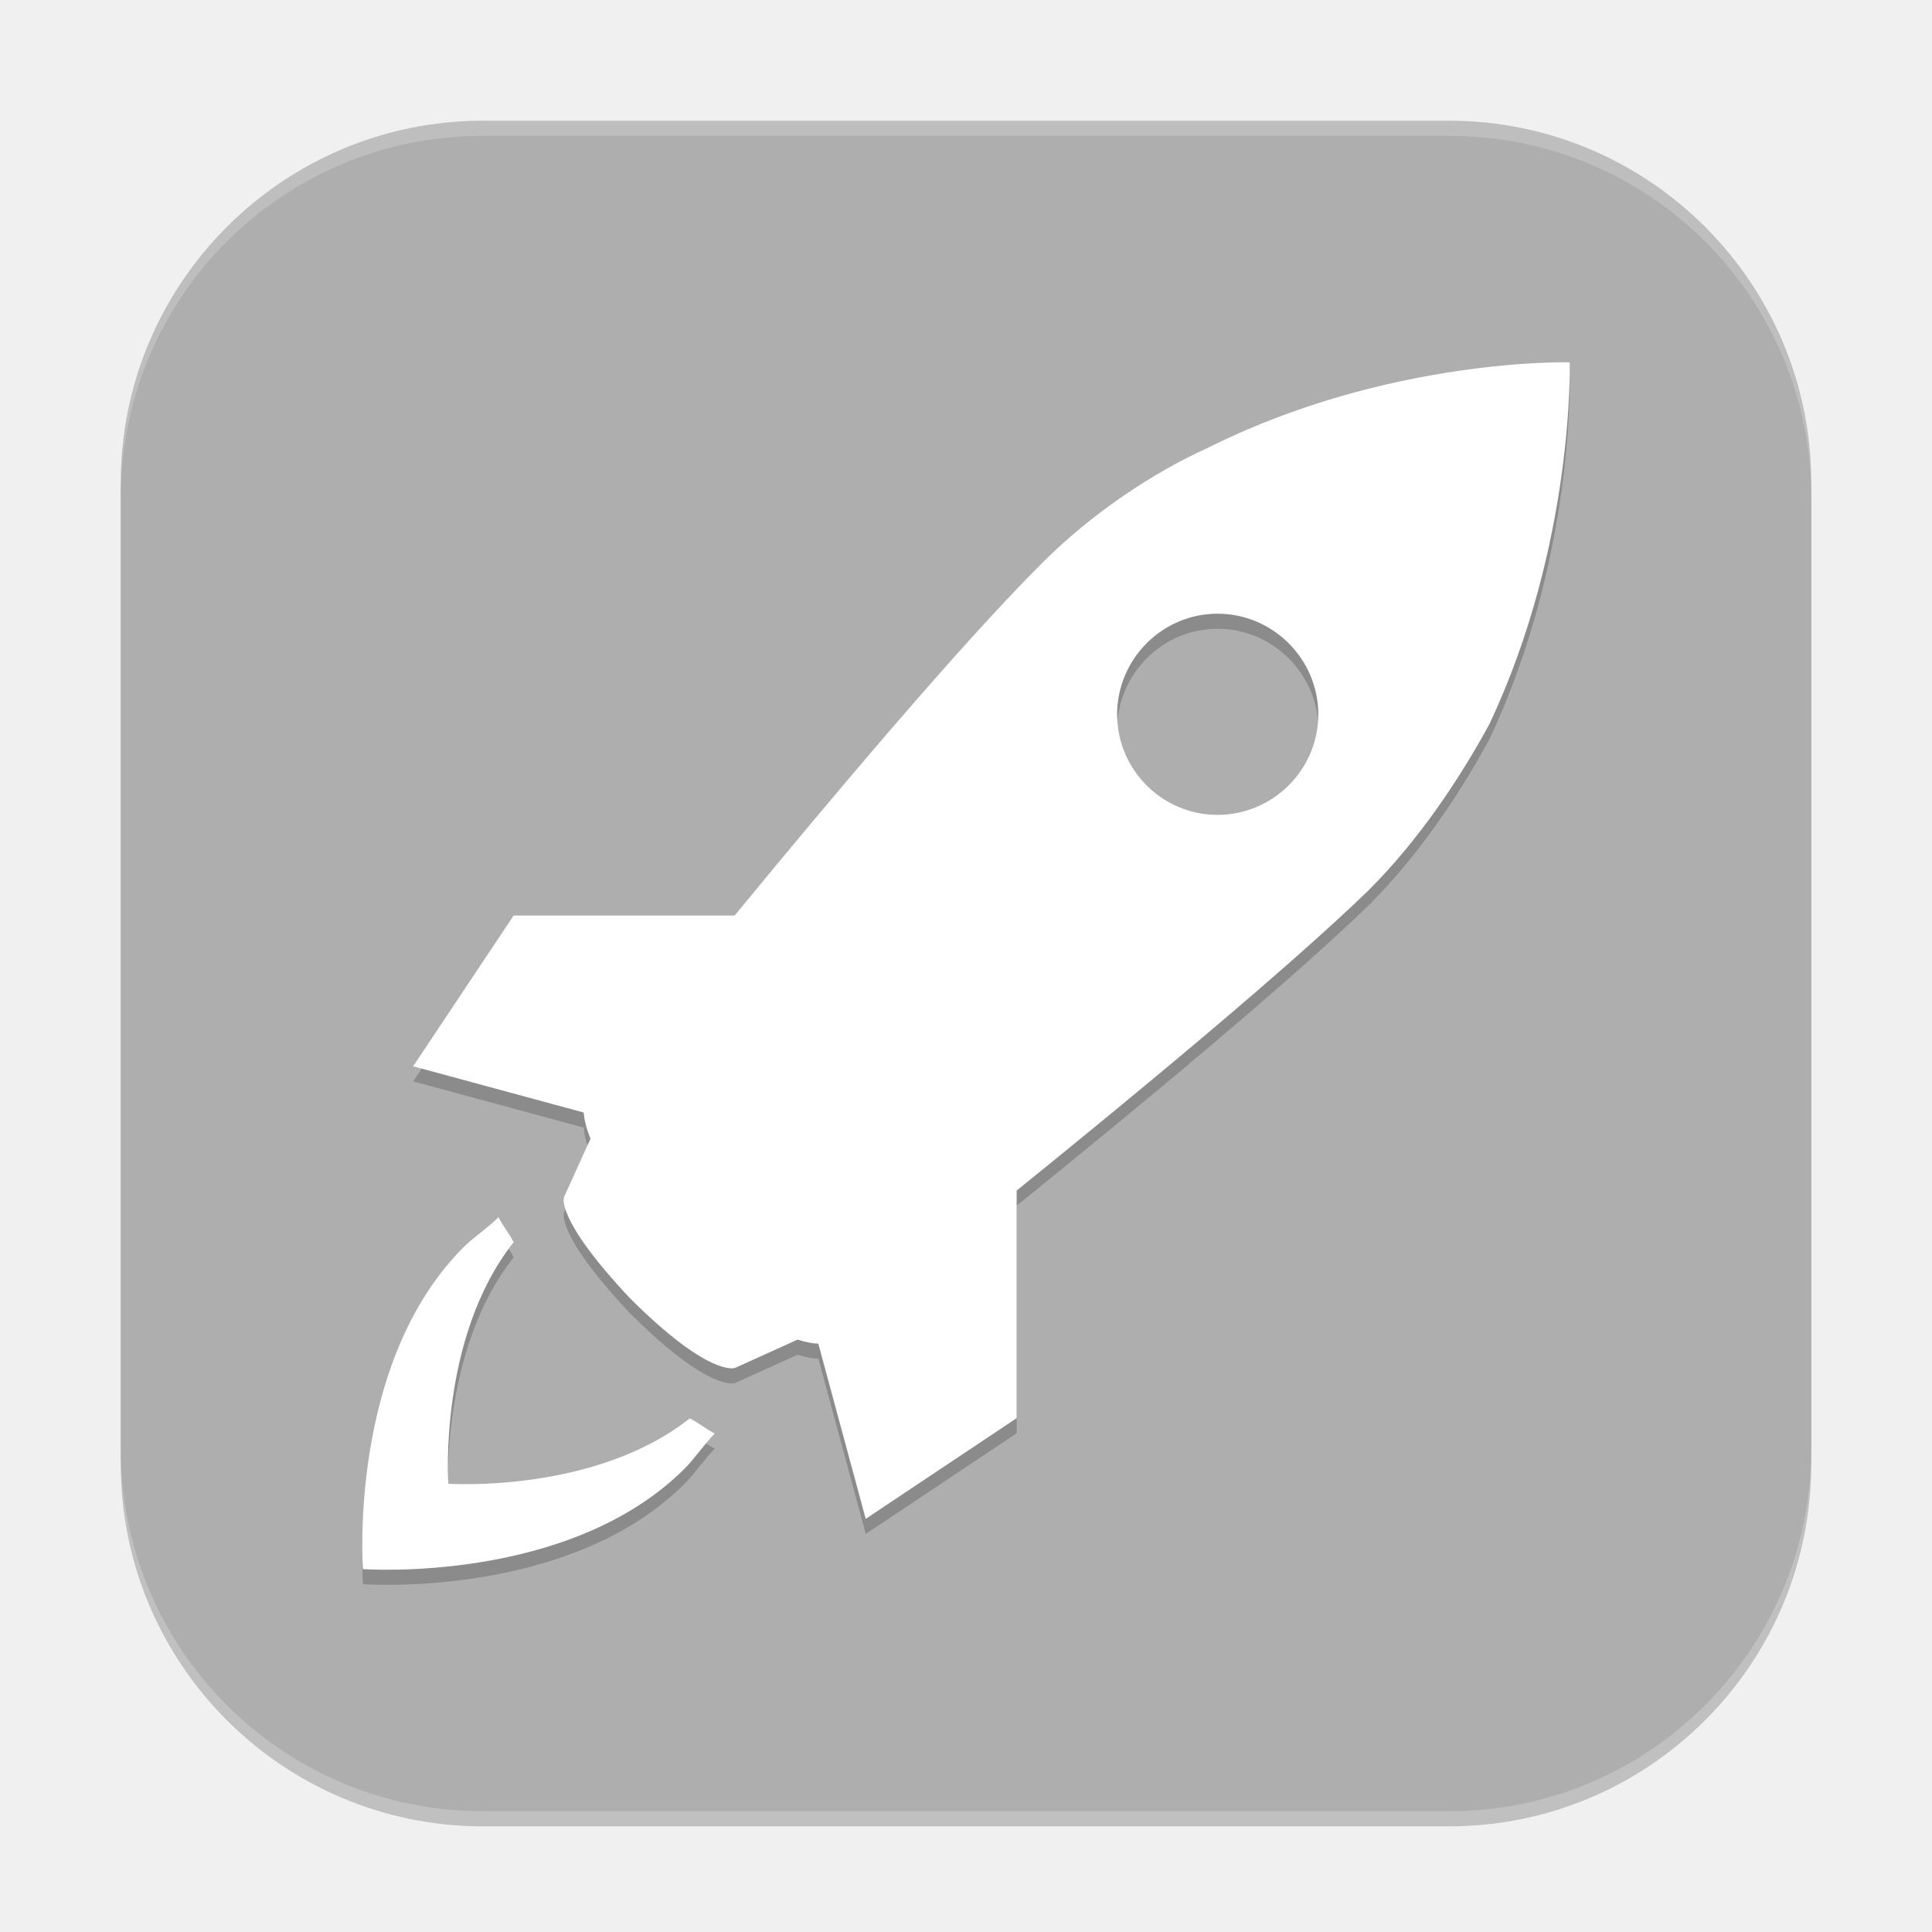
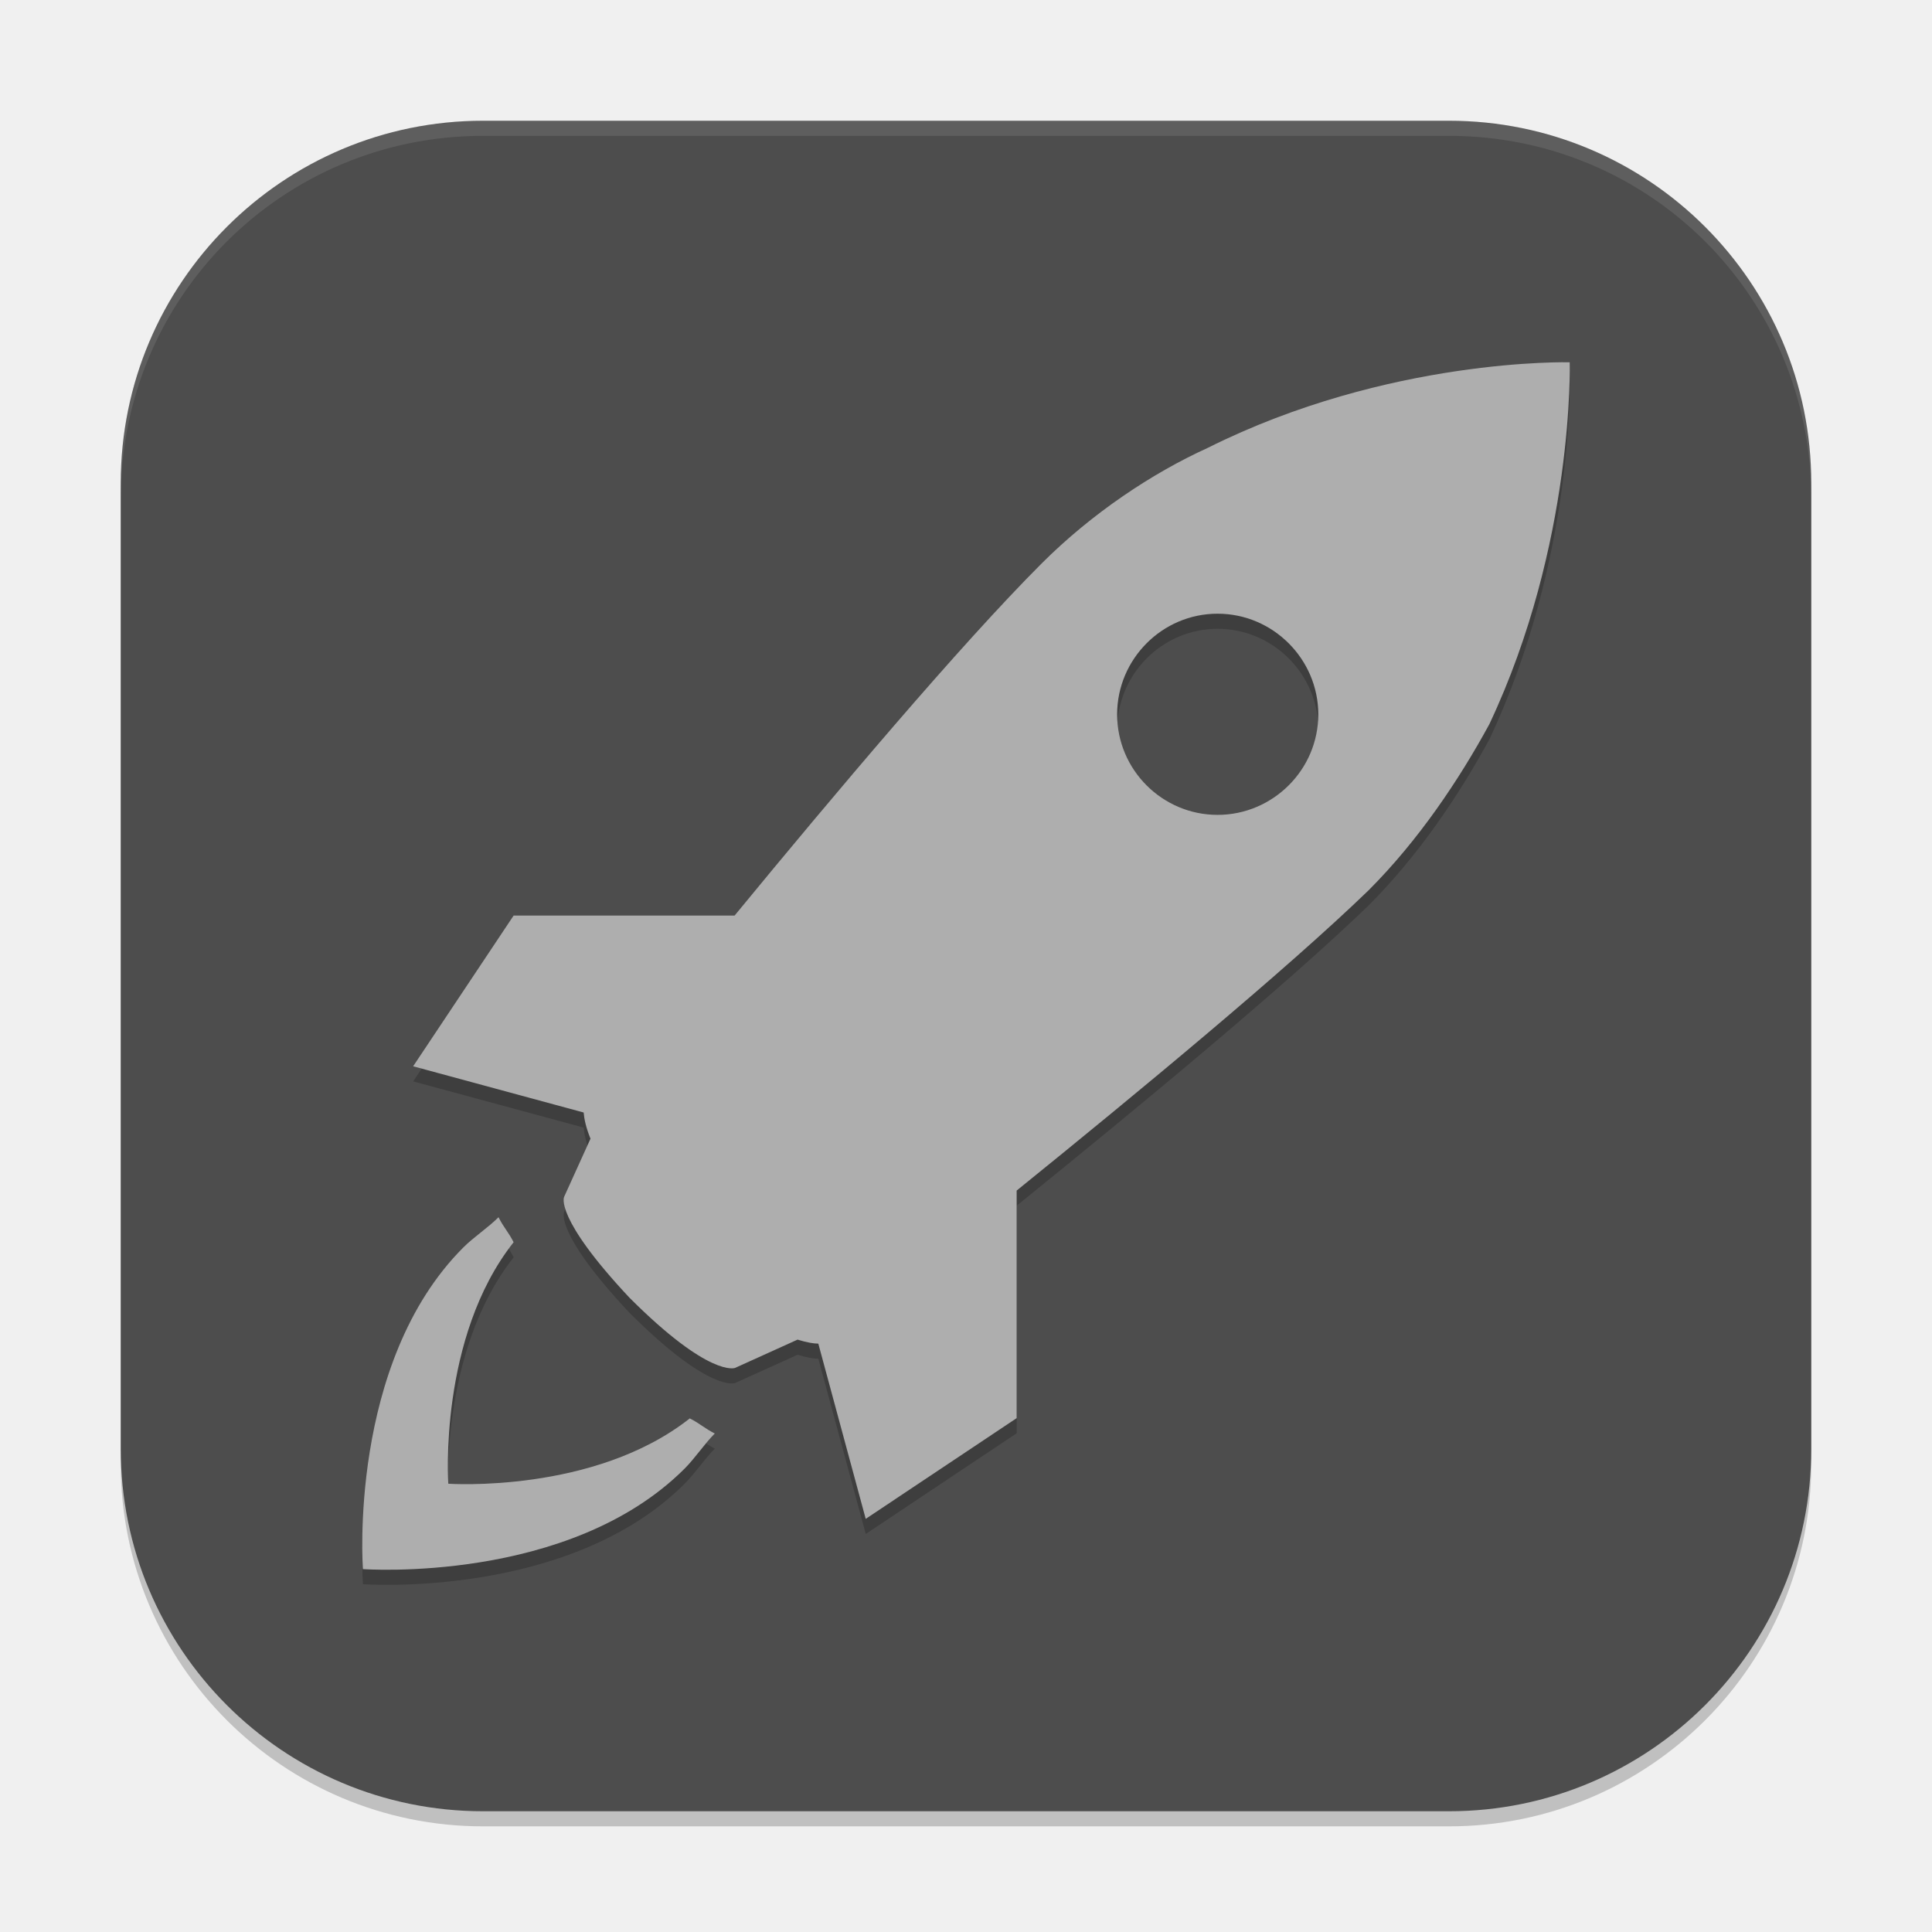
<svg xmlns="http://www.w3.org/2000/svg" width="256" height="256" viewBox="0 0 256 256" version="1.1" id="svg5">
  <defs id="defs2" />
  <rect style="opacity:0.2;fill:#000000;stroke-width:16;stroke-linecap:square" id="rect234" width="224" height="224" x="16" y="18" ry="48" />
-   <rect style="fill:#aeaeae;fill-opacity:1;stroke-width:16;stroke-linecap:square" id="rect396" width="224" height="224" x="16" y="16" ry="48" />
+   <rect style="fill:#4d4d4d;fill-opacity:1;stroke-width:16;stroke-linecap:square" id="rect396" width="224" height="224" x="16" y="16" ry="48" />
  <path id="path1" style="opacity:0.2;fill:#000000;stroke-width:6.663" d="m 208,50.006 c 0,0 -23.989,-0.656 -47.969,11.344 -7.329,3.331 -15.337,8.65 -22,15.312 C 127.257,87.436 110.523,107.288 97.344,123.319 H 68.062 L 54.75,143.288 l 22.594,6.125 c 0.066,0.806 0.28,1.93 0.906,3.469 l -3.5,7.719 c 0,0 -1.338,2.683 8.656,13.344 10.661,10.667 14,9.312 14,9.312 l 8.281,-3.75 c 1.239,0.386 2.15,0.531 2.75,0.531 l 6.281,23.219 20,-13.344 v -30.156 c 16.144,-13.053 35.938,-29.44 46.625,-39.781 6.663,-6.663 12.009,-14.671 16,-22 C 208.664,73.995 208,50.006 208,50.006 Z m -46.656,33.312 c 7.329,0 13.344,6.008 13.344,13.344 0,7.329 -6.021,13.312 -13.344,13.312 -7.336,0 -13.312,-5.983 -13.312,-13.312 0,-7.336 5.977,-13.344 13.312,-13.344 z M 66.062,163.288 c -1.333,1.346 -3.324,2.661 -4.656,4 -15.325,15.311 -13.312,42.625 -13.312,42.625 0,0 27.294,2.012 42.625,-13.312 1.339,-1.333 2.667,-3.324 4,-4.656 -1.333,-0.666 -1.98,-1.327 -3.313,-2 -12.666,9.994 -32,8.656 -32,8.656 0,0 -1.338,-19.347 8.656,-32 -0.673,-1.333 -1.334,-1.98 -2,-3.312 z" />
-   <path id="path2" style="fill:#ffffff;stroke-width:6.663" d="m 207.993,48.006 c 0,0 -23.989,-0.656 -47.969,11.344 -7.329,3.331 -15.337,8.65 -22,15.312 C 127.251,85.436 110.516,105.288 97.337,121.319 H 68.056 l -13.312,19.969 22.594,6.125 c 0.066,0.806 0.28,1.93 0.906,3.469 l -3.5,7.719 c 0,0 -1.338,2.683 8.656,13.344 10.661,10.667 14,9.312 14,9.312 l 8.281,-3.75 c 1.239,0.386 2.15,0.531 2.75,0.531 l 6.281,23.219 20,-13.344 v -30.156 c 16.144,-13.053 35.938,-29.44 46.625,-39.781 6.663,-6.663 12.009,-14.671 16,-22 11.32,-23.98 10.656,-47.969 10.656,-47.969 z m -46.656,33.312 c 7.329,0 13.344,6.008 13.344,13.344 0,7.329 -6.021,13.313 -13.344,13.313 -7.336,0 -13.312,-5.983 -13.312,-13.313 0,-7.336 5.977,-13.344 13.312,-13.344 z M 66.056,161.288 c -1.333,1.346 -3.324,2.661 -4.656,4 -15.325,15.311 -13.312,42.625 -13.312,42.625 0,0 27.294,2.012 42.625,-13.312 1.339,-1.333 2.667,-3.324 4,-4.656 -1.333,-0.666 -1.98,-1.327 -3.313,-2 -12.666,9.994 -32,8.656 -32,8.656 0,0 -1.338,-19.347 8.656,-32 -0.673,-1.333 -1.334,-1.98 -2,-3.312 z" />
-   <path id="path1040" style="opacity:0.2;fill:#ffffff;stroke-width:16;stroke-linecap:square" d="M 64,16 C 37.408,16 16,37.408 16,64 v 2 C 16,39.408 37.408,18 64,18 h 128 c 26.592,0 48,21.408 48,48 V 64 C 240,37.408 218.592,16 192,16 Z" />
+   <path id="path2" style="fill:#aeaeae;fill-opacity:1;stroke-width:6.663" d="m 207.993,48.006 c 0,0 -23.989,-0.656 -47.969,11.344 -7.329,3.331 -15.337,8.65 -22,15.312 C 127.251,85.436 110.516,105.288 97.337,121.319 H 68.056 l -13.312,19.969 22.594,6.125 c 0.066,0.806 0.28,1.93 0.906,3.469 l -3.5,7.719 c 0,0 -1.338,2.683 8.656,13.344 10.661,10.667 14,9.312 14,9.312 l 8.281,-3.75 c 1.239,0.386 2.15,0.531 2.75,0.531 l 6.281,23.219 20,-13.344 v -30.156 c 16.144,-13.053 35.938,-29.44 46.625,-39.781 6.663,-6.663 12.009,-14.671 16,-22 11.32,-23.98 10.656,-47.969 10.656,-47.969 z m -46.656,33.312 c 7.329,0 13.344,6.008 13.344,13.344 0,7.329 -6.021,13.313 -13.344,13.313 -7.336,0 -13.312,-5.983 -13.312,-13.313 0,-7.336 5.977,-13.344 13.312,-13.344 z M 66.056,161.288 c -1.333,1.346 -3.324,2.661 -4.656,4 -15.325,15.311 -13.312,42.625 -13.312,42.625 0,0 27.294,2.012 42.625,-13.312 1.339,-1.333 2.667,-3.324 4,-4.656 -1.333,-0.666 -1.98,-1.327 -3.313,-2 -12.666,9.994 -32,8.656 -32,8.656 0,0 -1.338,-19.347 8.656,-32 -0.673,-1.333 -1.334,-1.98 -2,-3.312 z" />
+   <path id="path1040" style="opacity:0.1;fill:#ffffff;stroke-width:16;stroke-linecap:square" d="M 64,16 C 37.408,16 16,37.408 16,64 v 2 C 16,39.408 37.408,18 64,18 h 128 c 26.592,0 48,21.408 48,48 V 64 C 240,37.408 218.592,16 192,16 Z" />
</svg>
